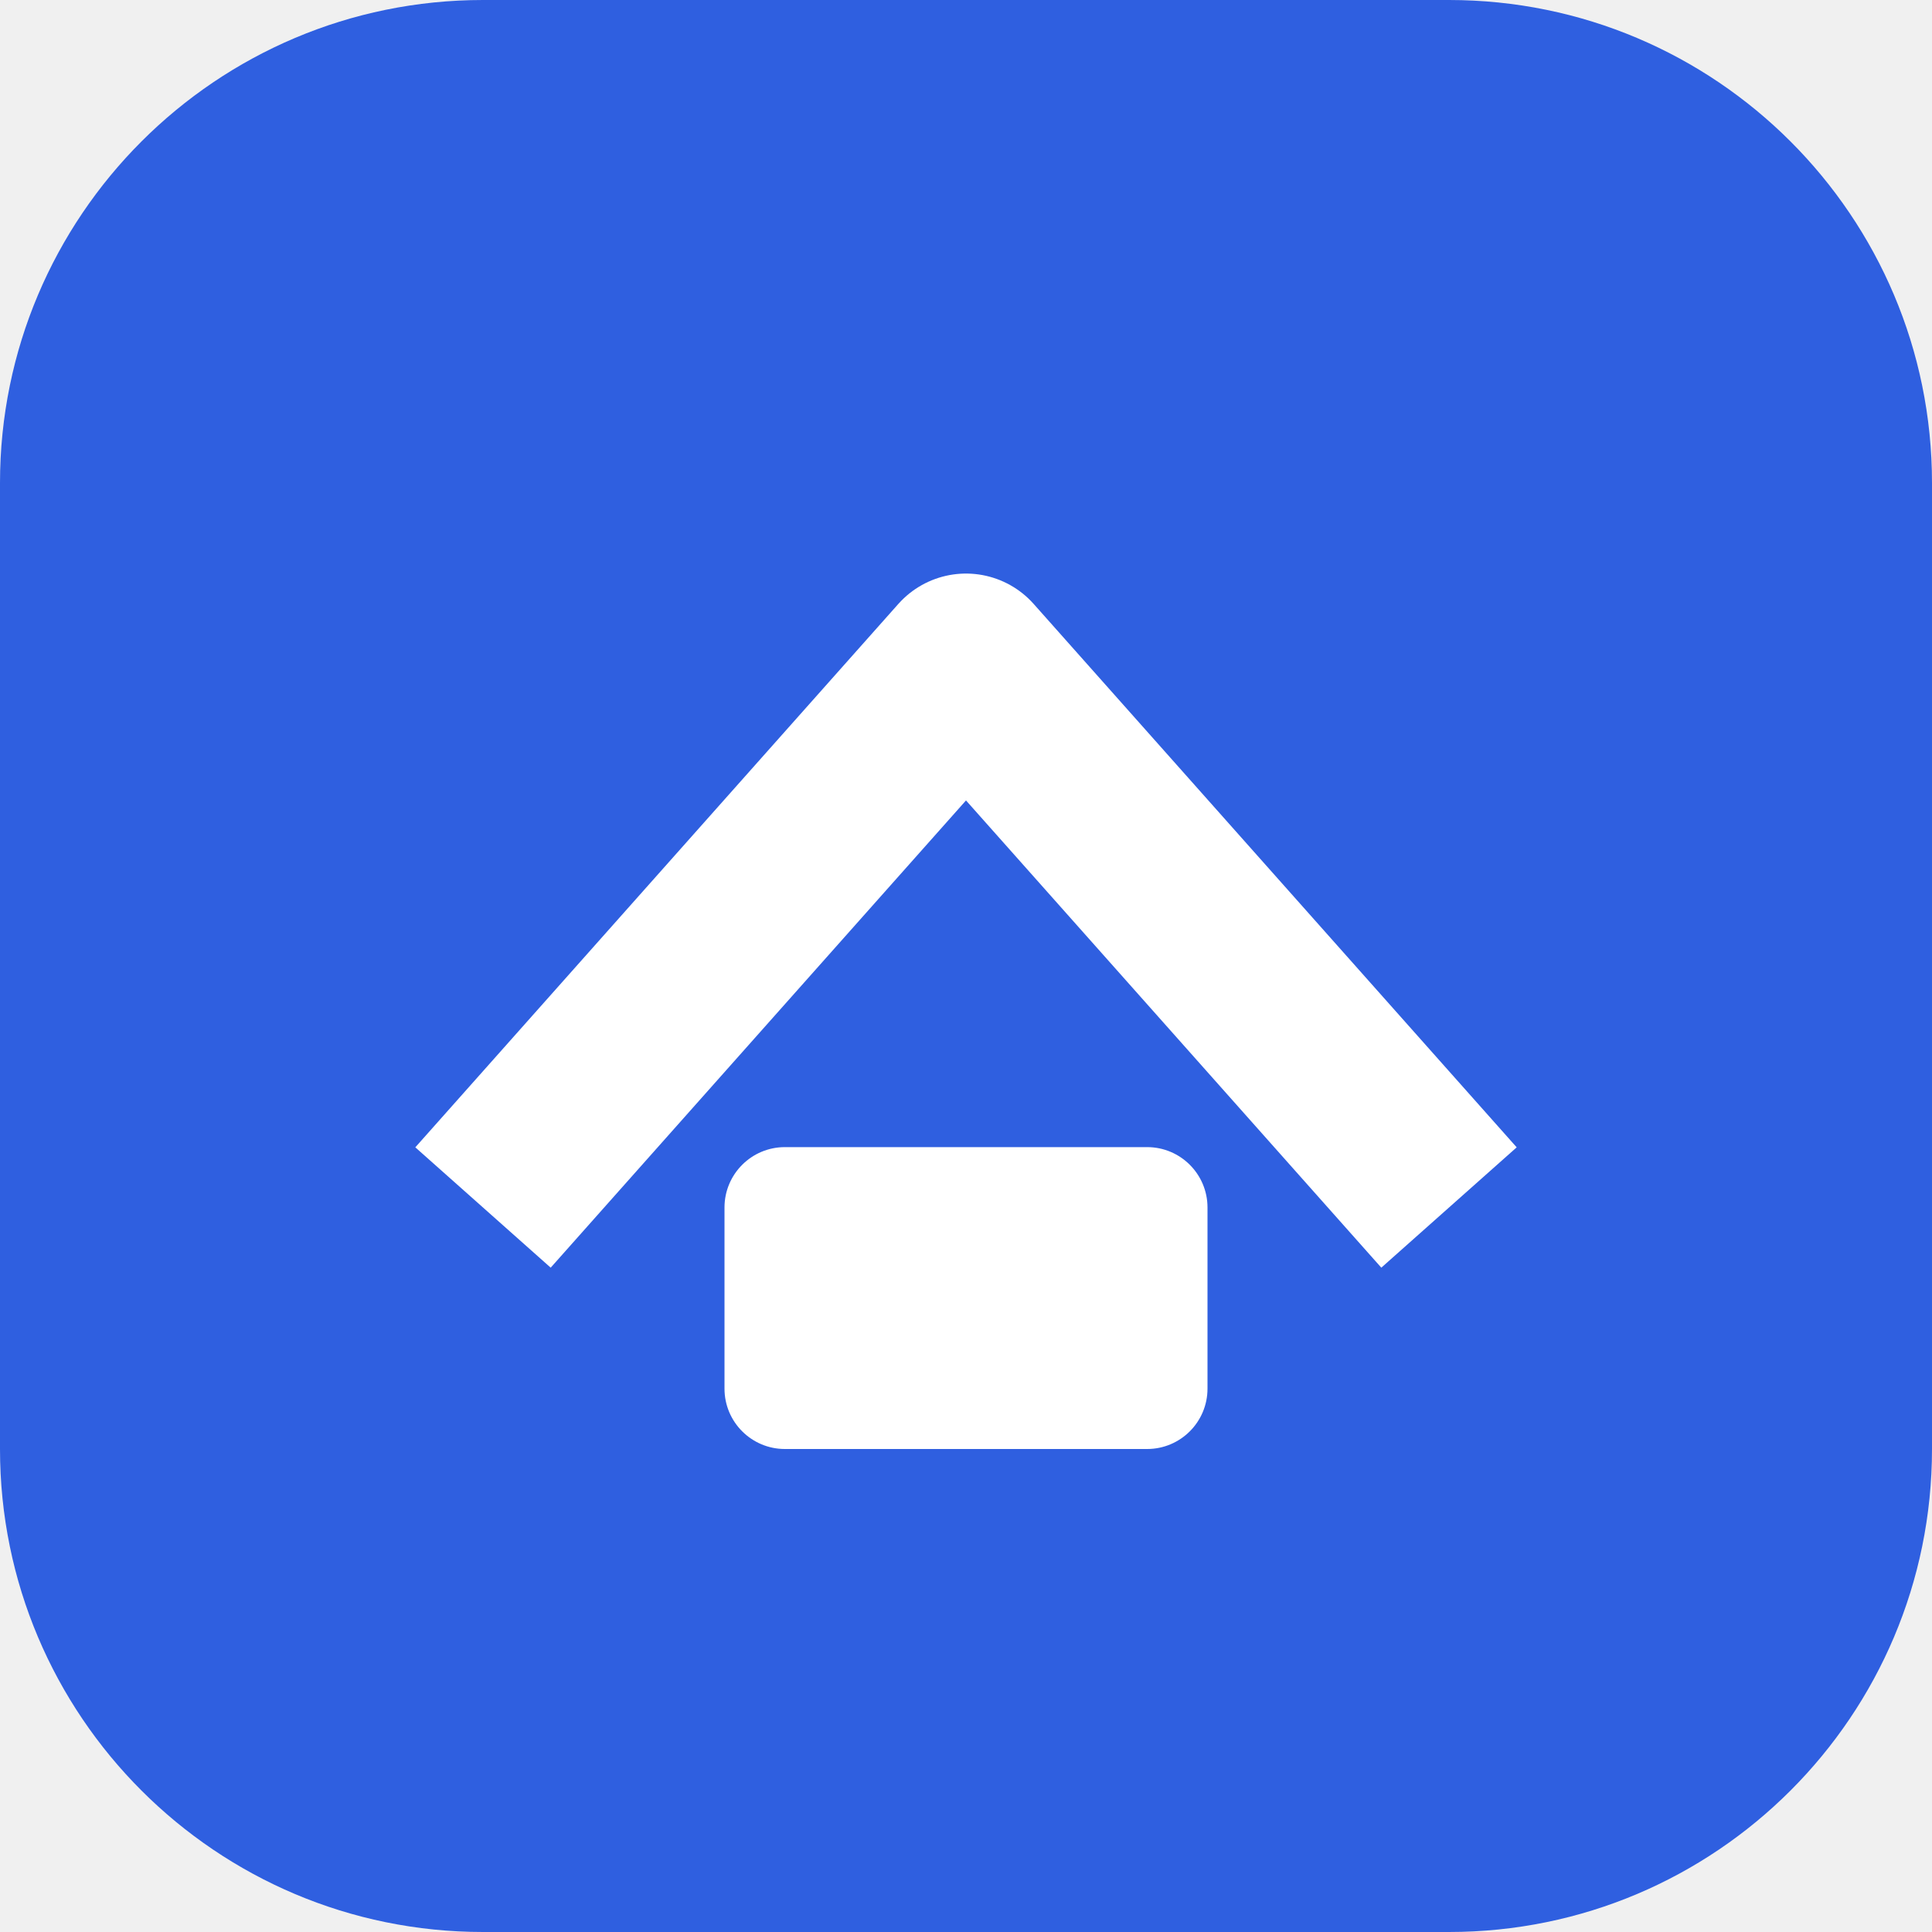
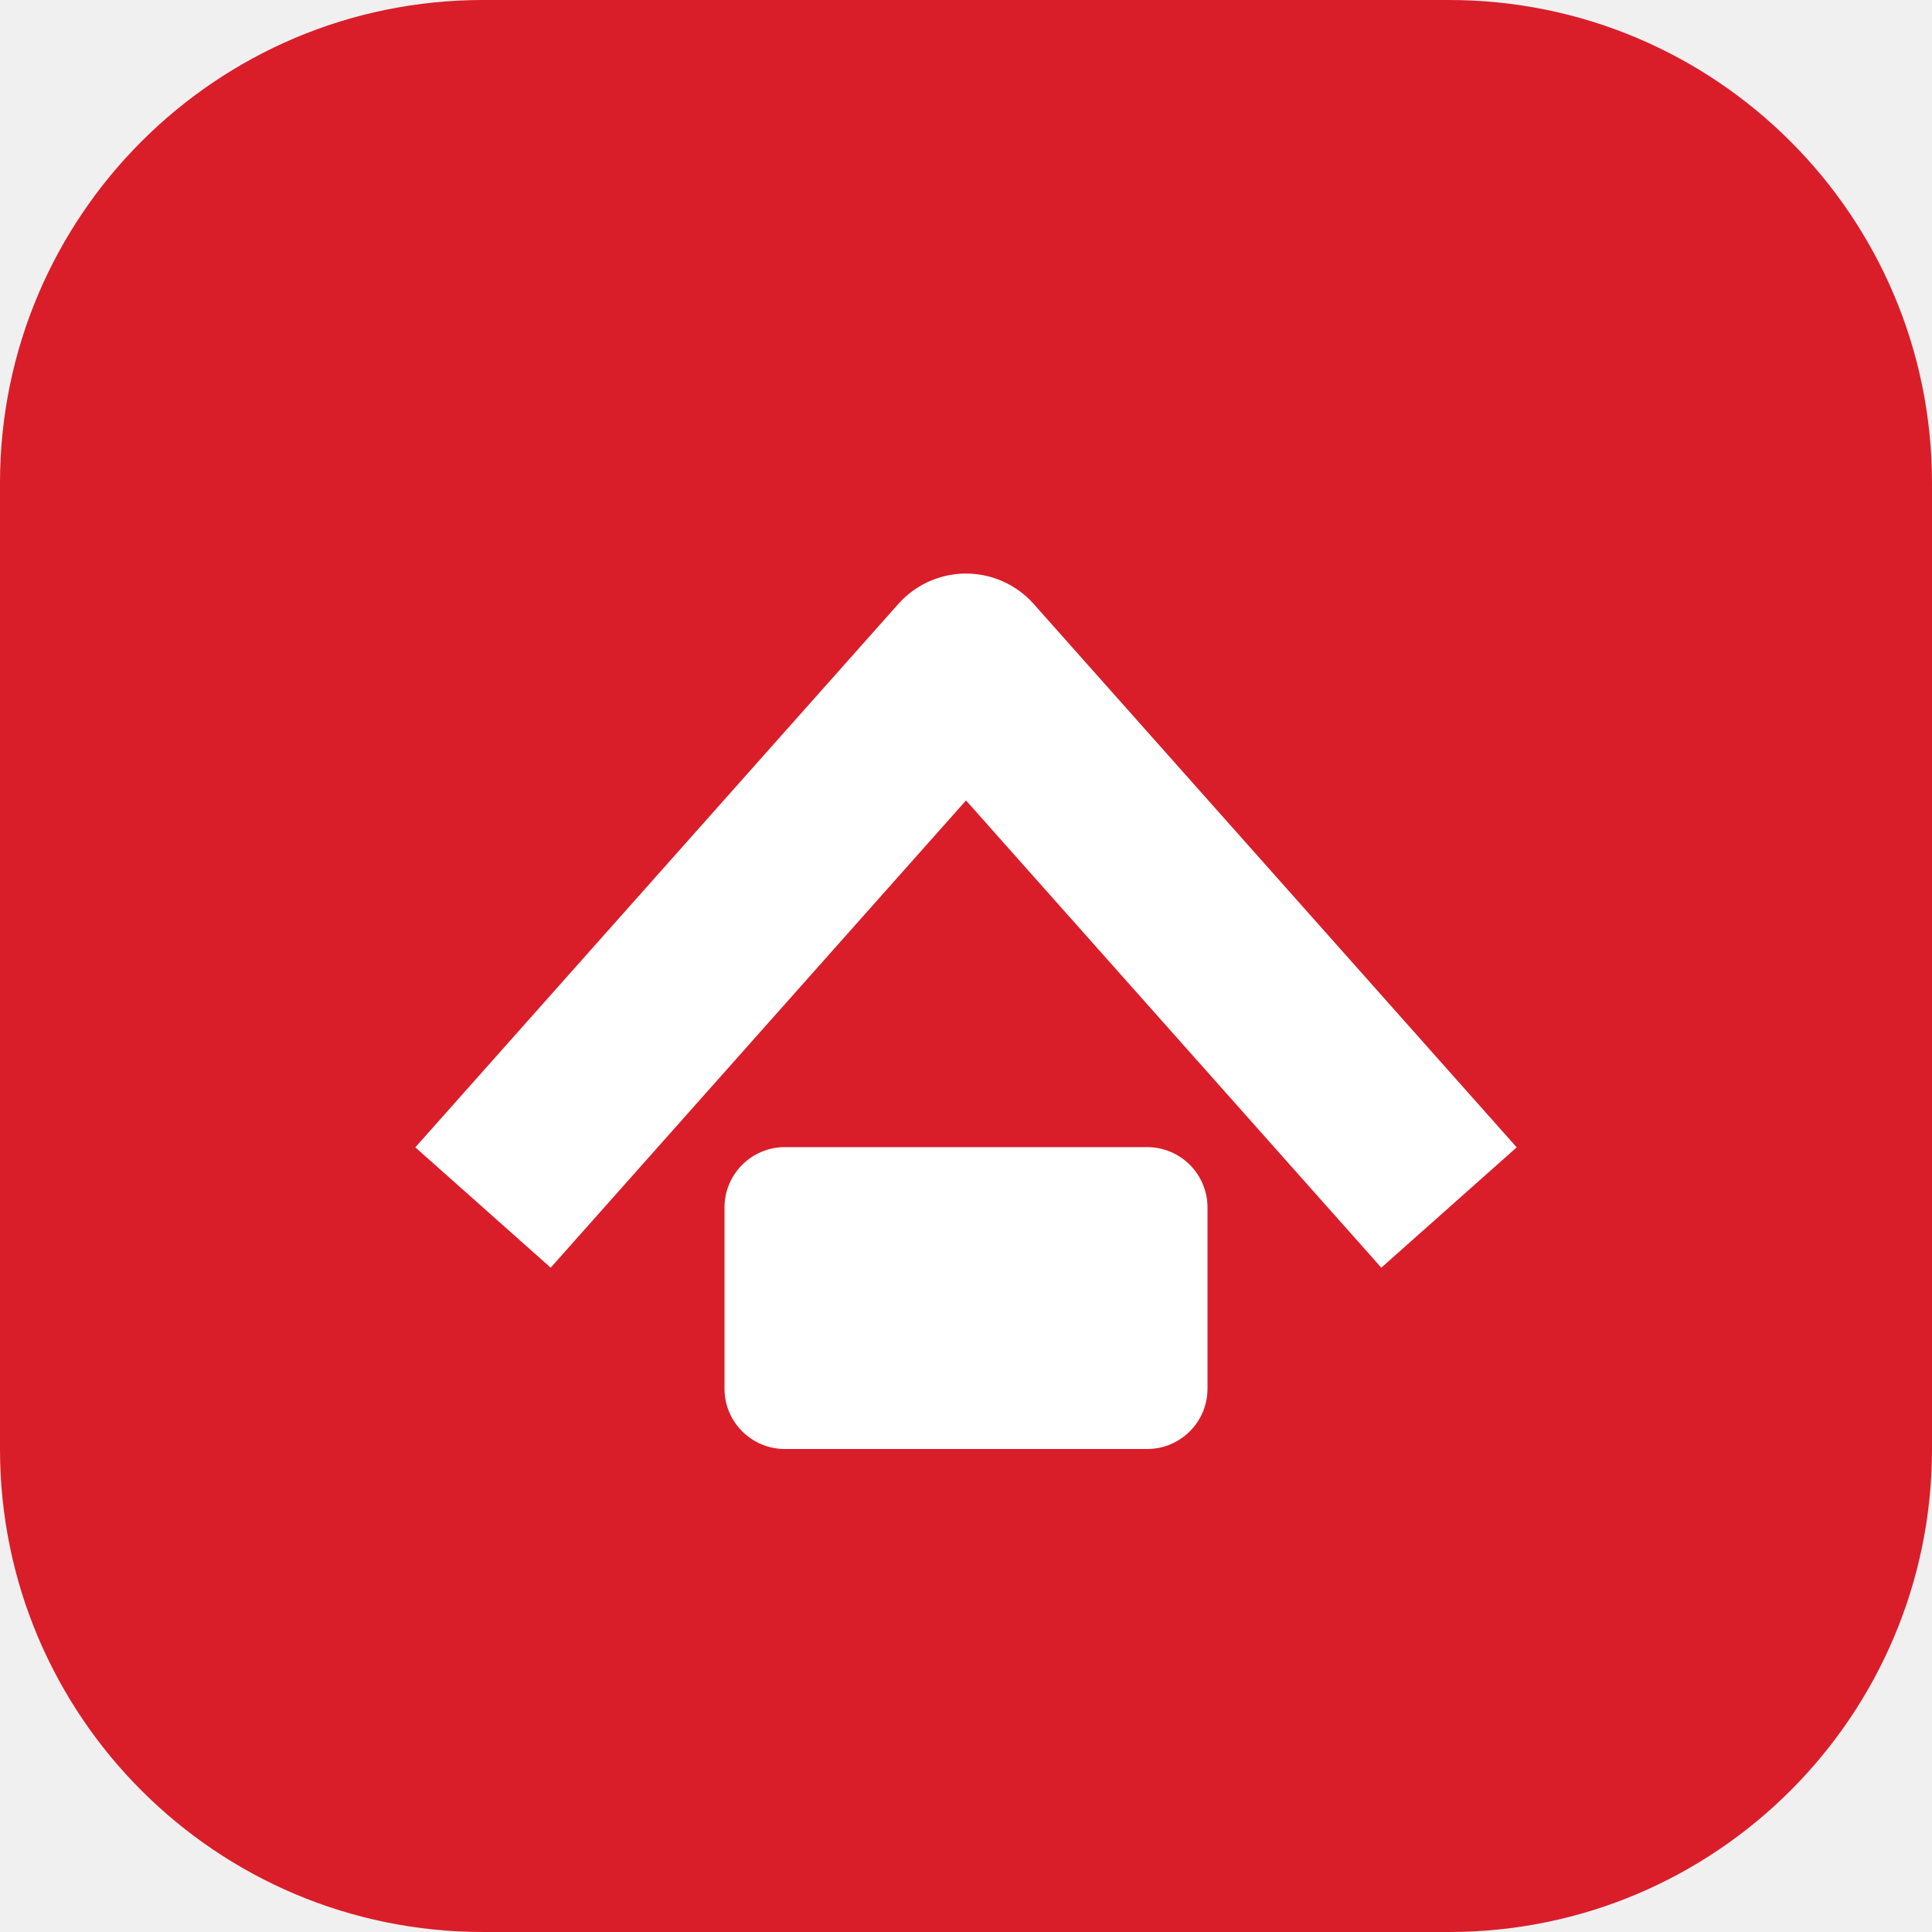
<svg xmlns="http://www.w3.org/2000/svg" viewBox="0 0 32 32">
-   <rect width="32" height="32" rx="8" fill="#2F5FE0" />
+   <rect width="32" height="32" rx="8" fill="#D91E2A" />
  <path d="M8 20 16 11l8 9" fill="none" stroke="#fff" stroke-width="3" stroke-linejoin="round" />
  <rect x="12" y="19" width="8" height="5" rx="1" fill="#fff" />
</svg>
